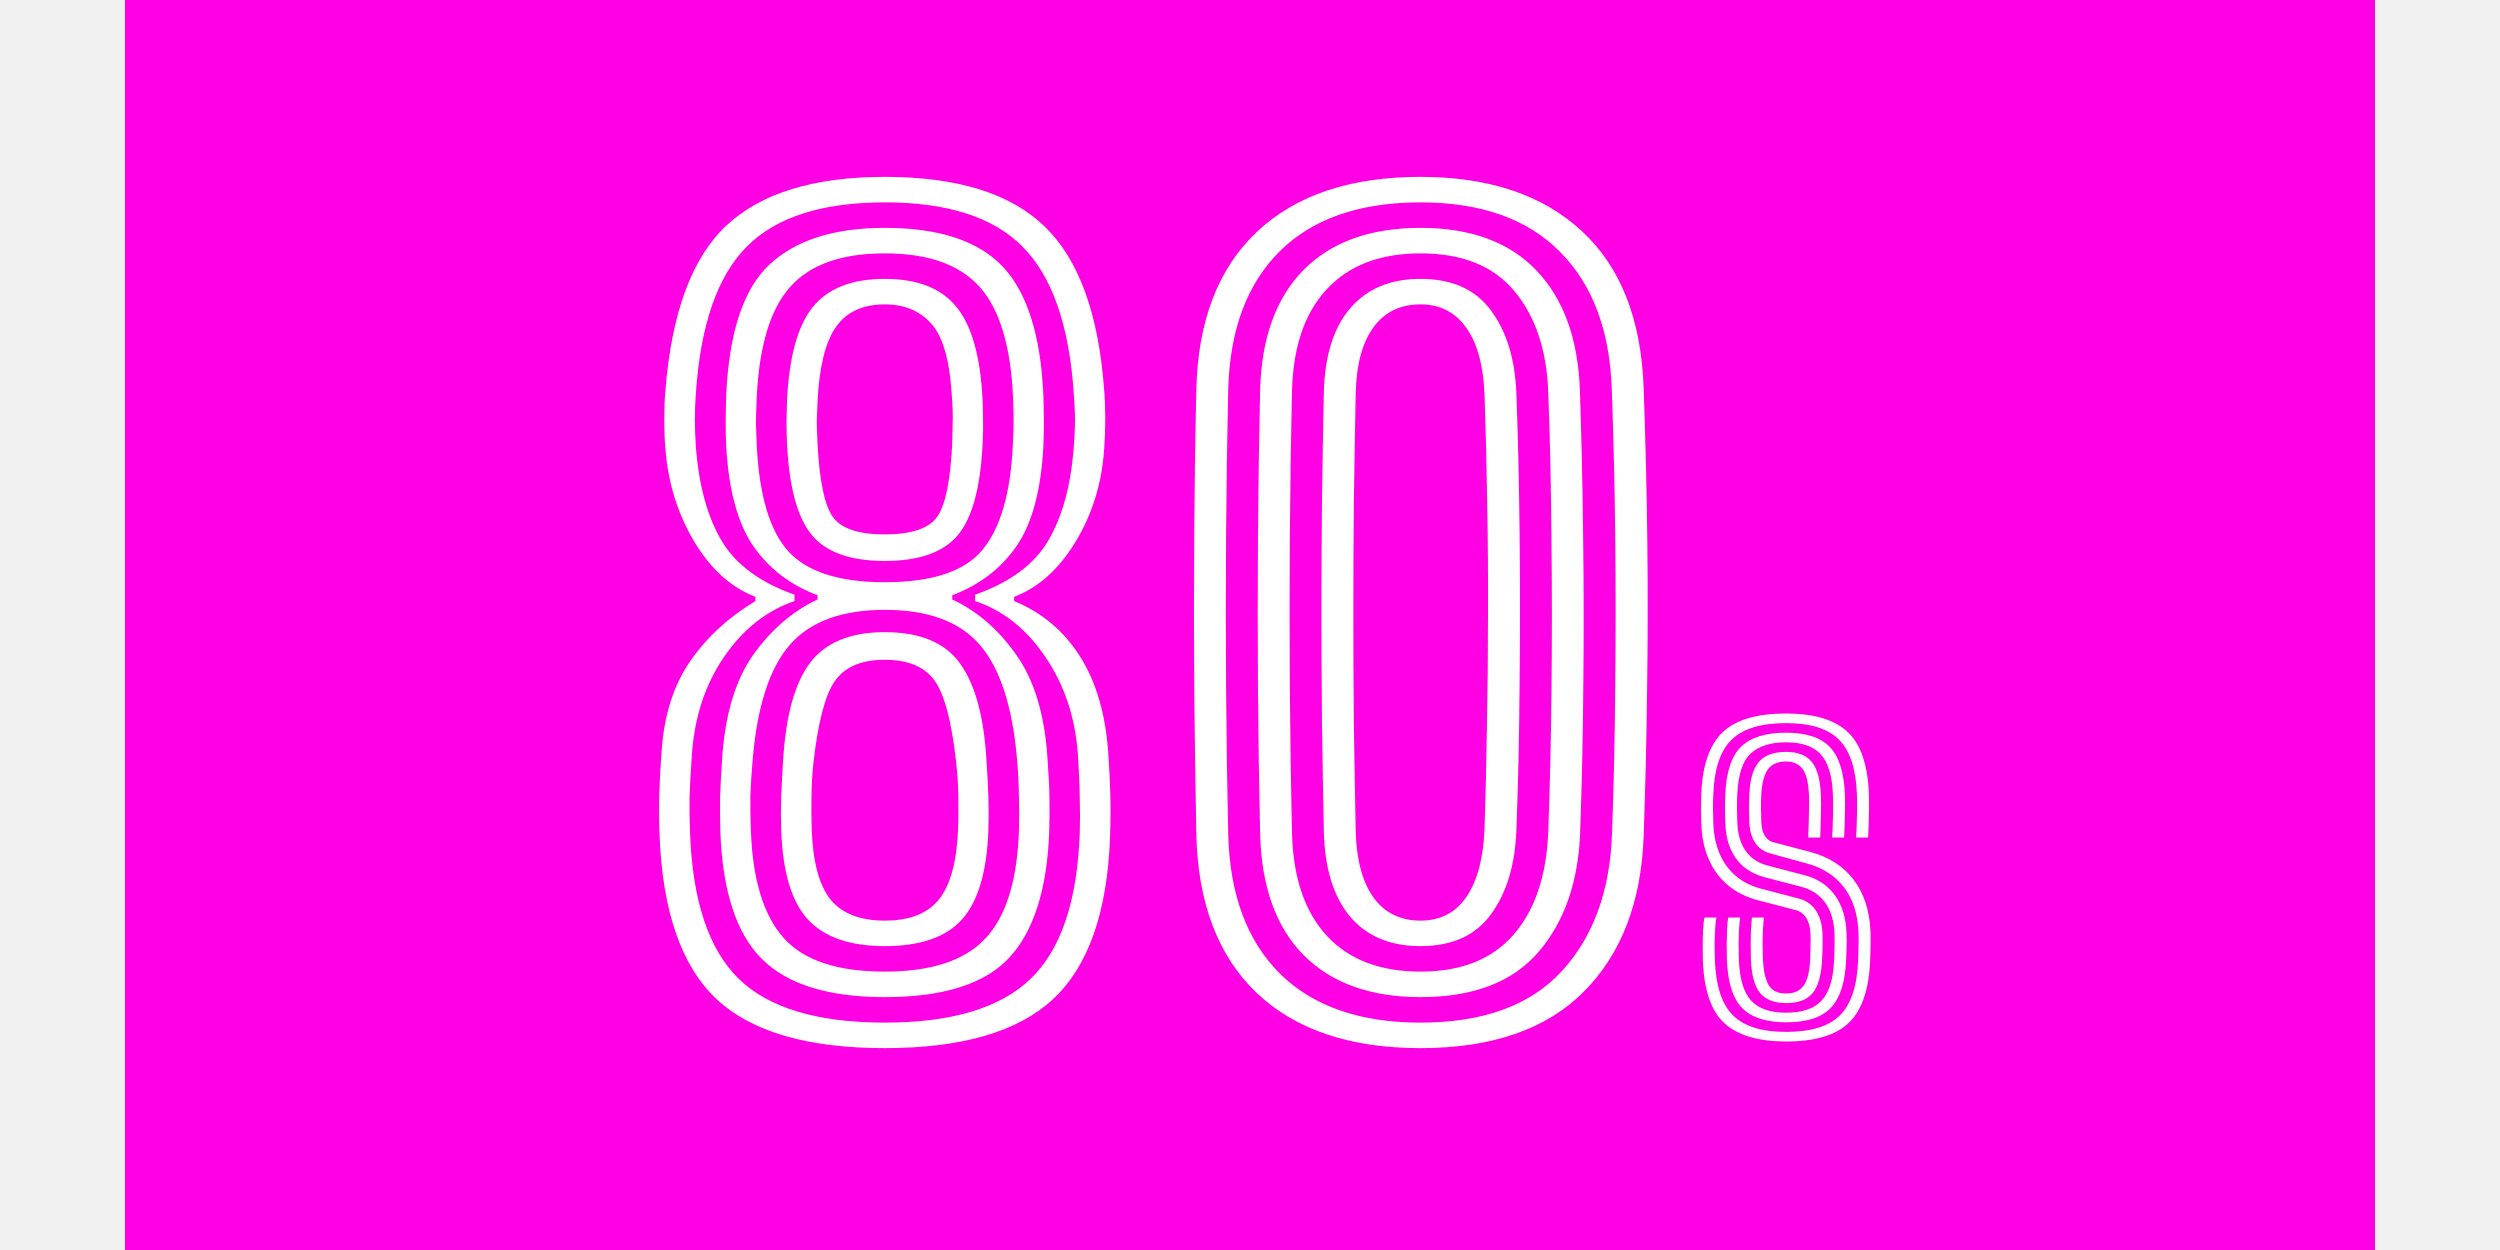
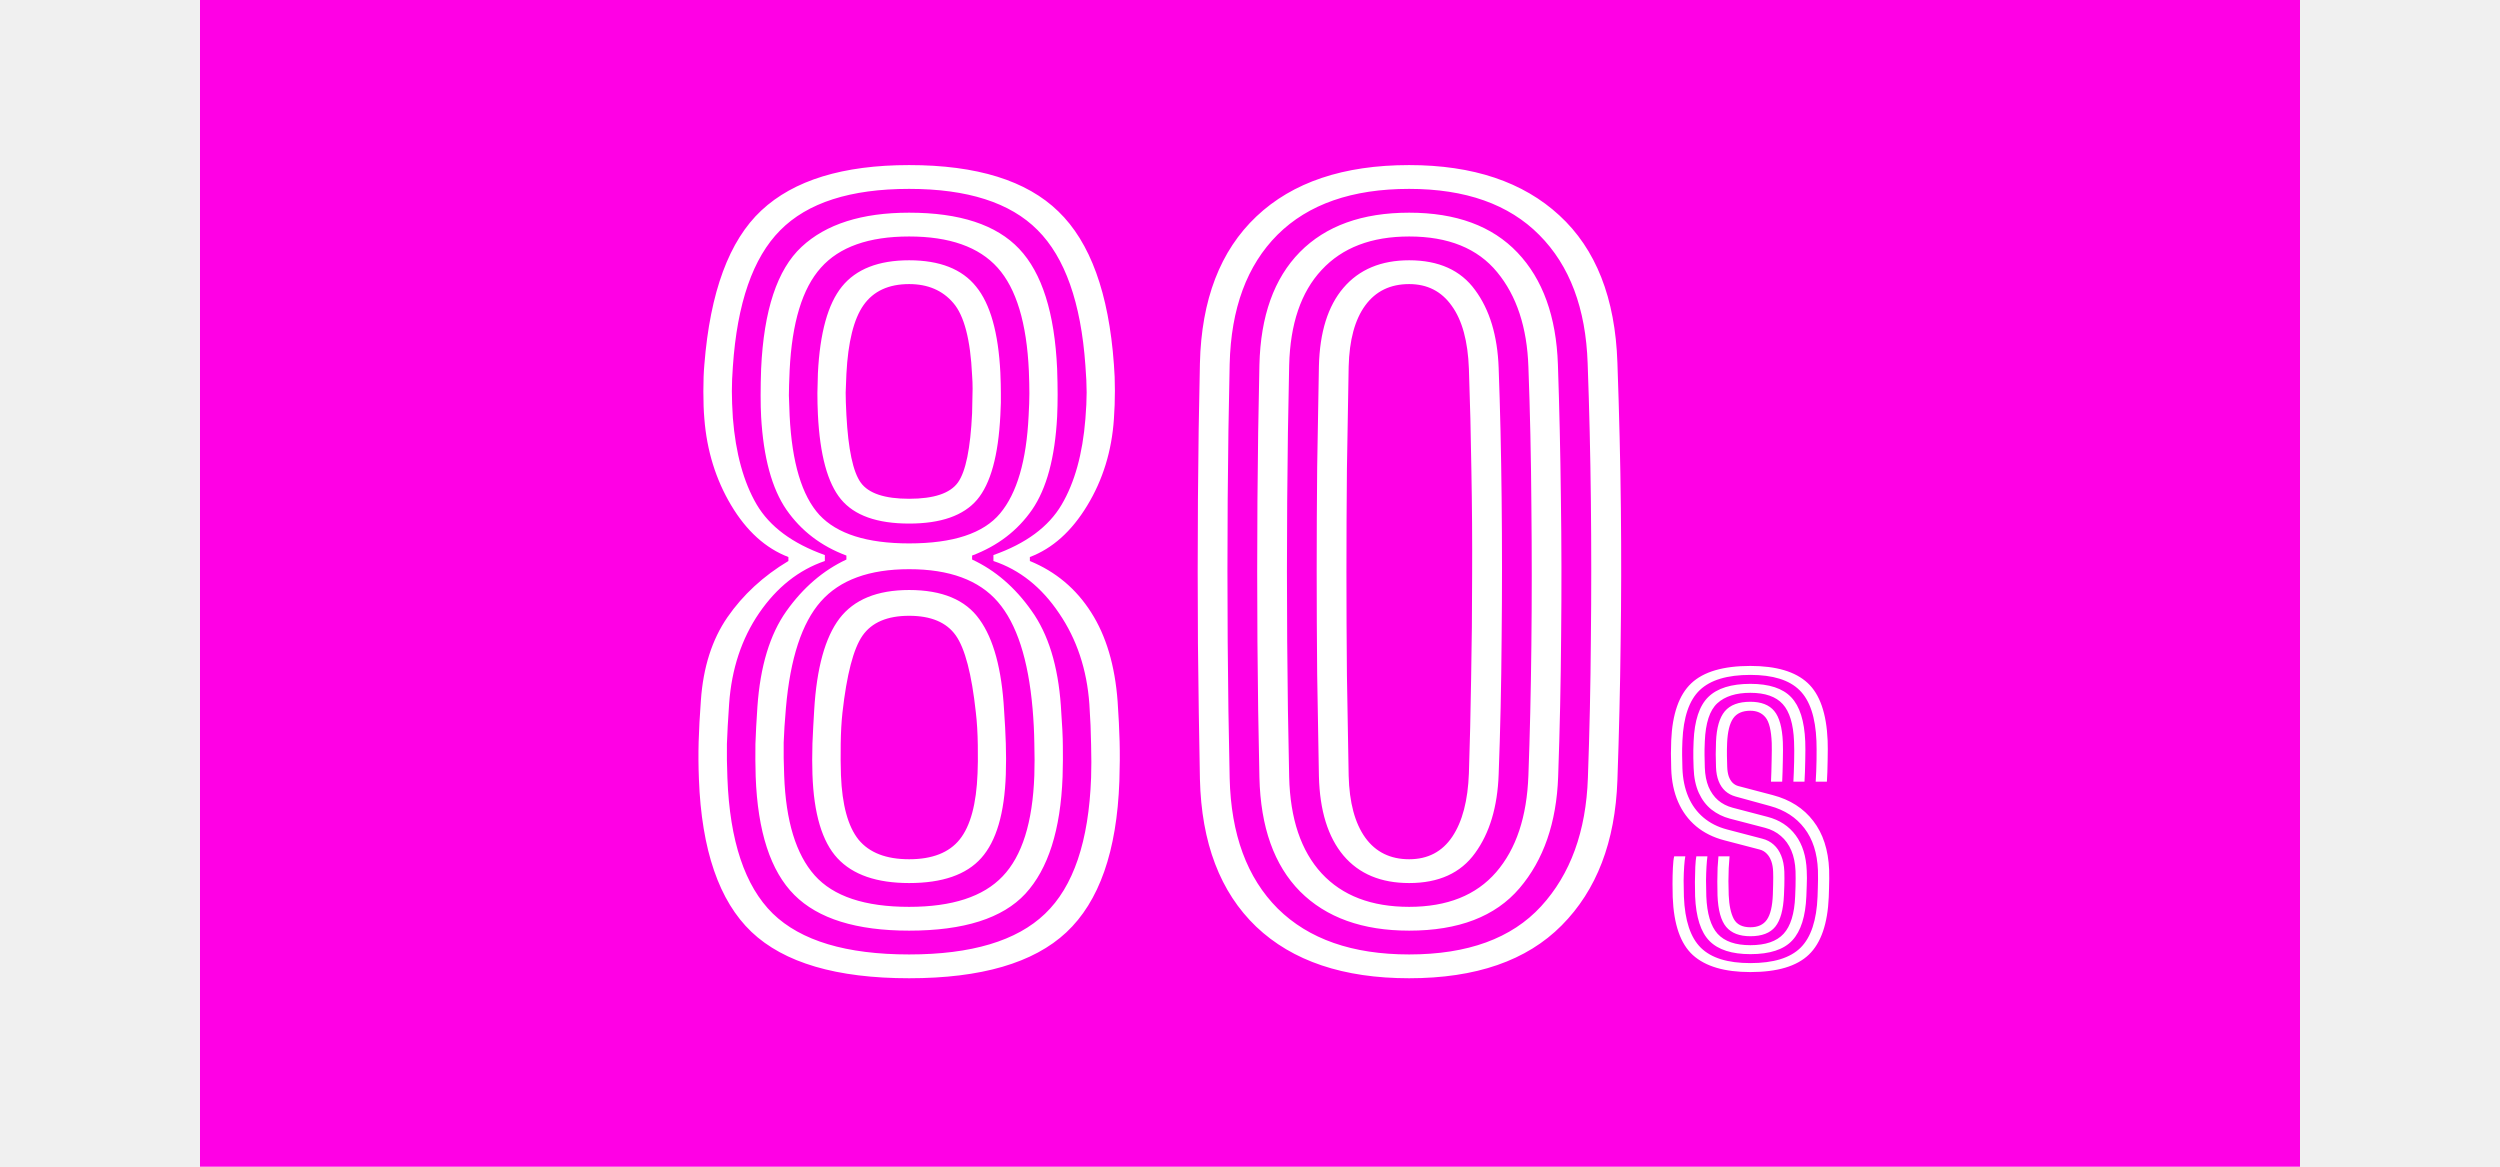
- <svg xmlns="http://www.w3.org/2000/svg" width="160" height="80" viewBox="0 0 180 100" fill="none">
+ <svg xmlns="http://www.w3.org/2000/svg" width="150" height="70" viewBox="0 0 180 100" fill="none">
  <rect width="180" height="100" fill="#FF00E5" />
  <path d="M60.783 83.85C54.563 83.85 50.059 82.525 47.268 79.876C44.491 77.227 42.989 72.857 42.763 66.765C42.72 65.66 42.713 64.597 42.741 63.578C42.77 62.543 42.834 61.36 42.933 60.029C43.131 57.195 43.889 54.822 45.206 52.91C46.538 50.983 48.281 49.375 50.434 48.086V47.746C48.479 46.995 46.843 45.515 45.525 43.305C44.208 41.095 43.443 38.623 43.23 35.889C43.173 35.237 43.145 34.458 43.145 33.551C43.145 32.645 43.173 31.88 43.23 31.256C43.726 25.023 45.355 20.617 48.118 18.039C50.894 15.446 55.116 14.15 60.783 14.15C66.591 14.15 70.855 15.475 73.575 18.124C76.309 20.759 77.896 25.129 78.335 31.235C78.392 31.901 78.42 32.652 78.42 33.487C78.42 34.309 78.392 35.117 78.335 35.91C78.151 38.658 77.386 41.138 76.04 43.347C74.709 45.543 73.072 47.01 71.131 47.746V48.086C73.341 48.993 75.091 50.459 76.38 52.485C77.669 54.497 78.427 57.047 78.654 60.135C78.739 61.367 78.796 62.508 78.824 63.556C78.852 64.605 78.845 65.738 78.803 66.956C78.59 72.963 77.074 77.284 74.255 79.919C71.45 82.54 66.959 83.85 60.783 83.85ZM60.783 77.73C64.466 77.73 67.136 76.859 68.794 75.116C70.466 73.374 71.372 70.491 71.514 66.468C71.542 65.603 71.542 64.683 71.514 63.705C71.5 62.727 71.45 61.743 71.365 60.751C70.997 56.515 70.005 53.462 68.39 51.593C66.775 49.722 64.239 48.788 60.783 48.788C57.368 48.788 54.847 49.708 53.218 51.55C51.589 53.392 50.59 56.438 50.221 60.688C50.122 61.821 50.059 62.805 50.03 63.641C50.016 64.463 50.03 65.412 50.073 66.489C50.214 70.385 51.086 73.232 52.686 75.031C54.287 76.83 56.986 77.73 60.783 77.73ZM60.783 75.69C58.006 75.69 55.959 74.982 54.641 73.565C53.324 72.148 52.608 69.747 52.495 66.361C52.467 65.596 52.467 64.718 52.495 63.726C52.538 62.735 52.587 61.785 52.644 60.879C52.856 57.266 53.579 54.645 54.811 53.016C56.058 51.387 58.048 50.572 60.783 50.572C63.616 50.572 65.628 51.415 66.818 53.101C68.022 54.773 68.723 57.365 68.921 60.879C68.992 61.885 69.042 62.834 69.07 63.726C69.099 64.605 69.099 65.49 69.07 66.382C68.957 69.712 68.256 72.099 66.966 73.544C65.691 74.975 63.63 75.69 60.783 75.69ZM60.783 73.65C62.766 73.65 64.211 73.083 65.118 71.95C66.038 70.802 66.549 68.911 66.648 66.276C66.676 65.724 66.683 64.923 66.669 63.875C66.655 62.827 66.598 61.885 66.499 61.049C66.145 57.776 65.571 55.58 64.778 54.461C63.984 53.342 62.653 52.782 60.783 52.782C58.913 52.782 57.581 53.349 56.788 54.483C56.008 55.602 55.435 57.805 55.066 61.091C54.981 61.87 54.932 62.763 54.918 63.769C54.904 64.76 54.911 65.653 54.939 66.446C55.038 68.996 55.541 70.838 56.448 71.971C57.368 73.09 58.813 73.65 60.783 73.65ZM60.783 81.81C66.124 81.81 70.005 80.648 72.428 78.325C74.864 76.002 76.182 72.113 76.38 66.659C76.409 65.823 76.409 64.881 76.38 63.833C76.366 62.77 76.316 61.608 76.231 60.347C76.019 57.387 75.155 54.794 73.639 52.57C72.137 50.332 70.26 48.837 68.008 48.086V47.576C70.784 46.599 72.732 45.161 73.851 43.263C74.971 41.364 75.651 38.913 75.891 35.91C75.962 35.032 75.998 34.274 75.998 33.636C75.998 32.999 75.962 32.227 75.891 31.32C75.509 25.937 74.142 22.069 71.79 19.718C69.453 17.366 65.784 16.19 60.783 16.19C55.754 16.19 52.07 17.373 49.733 19.739C47.395 22.09 46.042 25.986 45.674 31.426C45.617 32.177 45.589 32.878 45.589 33.53C45.589 34.182 45.617 34.947 45.674 35.825C45.915 38.857 46.595 41.329 47.714 43.241C48.833 45.14 50.781 46.585 53.558 47.576V48.086C51.319 48.851 49.442 50.339 47.926 52.549C46.425 54.745 45.568 57.33 45.355 60.305C45.256 61.736 45.192 62.89 45.164 63.769C45.15 64.647 45.164 65.618 45.206 66.68C45.405 72.078 46.701 75.952 49.095 78.304C51.504 80.641 55.399 81.81 60.783 81.81ZM60.783 79.77C56.264 79.77 52.984 78.75 50.944 76.71C48.904 74.67 47.799 71.284 47.629 66.552C47.601 65.561 47.593 64.633 47.608 63.769C47.636 62.89 47.693 61.828 47.778 60.581C48.019 57.11 48.847 54.376 50.264 52.379C51.695 50.367 53.409 48.894 55.406 47.959V47.619C53.239 46.811 51.525 45.501 50.264 43.688C49.017 41.874 48.295 39.218 48.096 35.719C48.068 35.195 48.054 34.585 48.054 33.891C48.054 33.183 48.068 32.425 48.096 31.617C48.323 26.588 49.478 23.103 51.56 21.163C53.657 19.207 56.731 18.23 60.783 18.23C65.118 18.23 68.263 19.264 70.218 21.332C72.173 23.401 73.256 26.829 73.469 31.617C73.497 32.468 73.511 33.204 73.511 33.828C73.511 34.437 73.497 35.067 73.469 35.719C73.285 39.218 72.569 41.874 71.323 43.688C70.076 45.487 68.362 46.797 66.18 47.619V47.959C68.163 48.88 69.864 50.346 71.28 52.358C72.711 54.355 73.547 57.068 73.788 60.496C73.901 62.069 73.958 63.223 73.958 63.96C73.972 64.683 73.965 65.554 73.936 66.574C73.766 71.135 72.704 74.479 70.749 76.604C68.794 78.715 65.472 79.77 60.783 79.77ZM60.783 46.578C64.551 46.578 67.151 45.72 68.581 44.006C70.026 42.278 70.841 39.487 71.025 35.634C71.068 34.869 71.089 34.231 71.089 33.721C71.089 33.197 71.075 32.56 71.046 31.809C70.862 27.686 69.97 24.733 68.369 22.948C66.768 21.163 64.239 20.27 60.783 20.27C57.326 20.27 54.804 21.163 53.218 22.948C51.631 24.718 50.739 27.651 50.54 31.745C50.498 32.694 50.476 33.41 50.476 33.891C50.491 34.359 50.512 34.94 50.54 35.634C50.739 39.657 51.589 42.49 53.09 44.134C54.606 45.763 57.17 46.578 60.783 46.578ZM60.783 44.877C58.034 44.877 56.086 44.183 54.939 42.795C53.791 41.407 53.133 38.984 52.963 35.528C52.934 34.904 52.92 34.295 52.92 33.7C52.934 33.091 52.949 32.524 52.963 32C53.133 28.529 53.82 26.05 55.024 24.562C56.242 23.061 58.162 22.31 60.783 22.31C63.404 22.31 65.316 23.061 66.52 24.562C67.739 26.05 68.433 28.515 68.603 31.957C68.631 32.652 68.645 33.233 68.645 33.7C68.659 34.167 68.645 34.791 68.603 35.57C68.433 39.041 67.767 41.463 66.605 42.837C65.444 44.197 63.503 44.877 60.783 44.877ZM60.783 42.752C62.908 42.752 64.303 42.285 64.969 41.35C65.635 40.415 66.038 38.439 66.18 35.421C66.194 35.095 66.201 34.755 66.201 34.401C66.216 34.047 66.223 33.686 66.223 33.318C66.223 32.935 66.209 32.553 66.18 32.17C66.038 29.11 65.5 27.042 64.565 25.965C63.644 24.888 62.383 24.35 60.783 24.35C59.026 24.35 57.723 24.952 56.873 26.156C56.037 27.346 55.548 29.308 55.406 32.042C55.378 32.652 55.357 33.19 55.343 33.657C55.343 34.125 55.364 34.763 55.406 35.57C55.562 38.517 55.973 40.45 56.639 41.371C57.305 42.292 58.686 42.752 60.783 42.752ZM103.642 83.85C98.004 83.85 93.633 82.377 90.531 79.43C87.442 76.469 85.834 72.248 85.707 66.765C85.636 63.096 85.579 59.214 85.537 55.12C85.509 51.012 85.509 46.91 85.537 42.816C85.565 38.708 85.622 34.819 85.707 31.15C85.834 25.682 87.449 21.481 90.552 18.549C93.654 15.616 98.018 14.15 103.642 14.15C109.11 14.15 113.403 15.588 116.519 18.464C119.65 21.34 121.308 25.547 121.492 31.086C121.648 35.478 121.747 39.636 121.789 43.56C121.832 47.484 121.825 51.345 121.768 55.141C121.726 58.924 121.634 62.834 121.492 66.871C121.308 72.155 119.714 76.306 116.711 79.324C113.721 82.341 109.365 83.85 103.642 83.85ZM103.642 81.81C108.657 81.81 112.425 80.436 114.947 77.688C117.469 74.939 118.807 71.263 118.963 66.659C119.105 62.72 119.19 58.768 119.218 54.801C119.261 50.835 119.261 46.875 119.218 42.922C119.176 38.97 119.084 35.046 118.942 31.15C118.786 26.433 117.405 22.763 114.798 20.142C112.191 17.508 108.473 16.19 103.642 16.19C98.754 16.19 94.993 17.5 92.358 20.121C89.737 22.742 88.37 26.44 88.257 31.214C88.172 34.94 88.115 38.821 88.087 42.859C88.059 46.882 88.059 50.92 88.087 54.971C88.115 59.023 88.172 62.933 88.257 66.701C88.37 71.518 89.744 75.244 92.379 77.879C95.029 80.5 98.783 81.81 103.642 81.81ZM103.642 79.77C99.647 79.77 96.53 78.651 94.292 76.412C92.068 74.16 90.906 70.902 90.807 66.638C90.722 62.869 90.665 58.987 90.637 54.992C90.609 50.998 90.609 46.995 90.637 42.986C90.665 38.963 90.722 35.06 90.807 31.277C90.906 27.084 92.061 23.861 94.271 21.609C96.495 19.356 99.619 18.23 103.642 18.23C107.665 18.23 110.761 19.37 112.928 21.651C115.096 23.932 116.25 27.127 116.392 31.235C116.519 34.975 116.604 38.793 116.647 42.689C116.704 46.585 116.711 50.53 116.668 54.525C116.64 58.52 116.555 62.536 116.413 66.574C116.271 70.526 115.166 73.714 113.098 76.136C111.03 78.559 107.878 79.77 103.642 79.77ZM103.642 77.73C106.9 77.73 109.386 76.738 111.101 74.755C112.815 72.772 113.736 70.009 113.863 66.468C113.991 62.997 114.076 59.285 114.118 55.333C114.161 51.38 114.161 47.364 114.118 43.284C114.09 39.204 114.005 35.258 113.863 31.448C113.75 28.062 112.857 25.356 111.186 23.33C109.514 21.29 106.999 20.27 103.642 20.27C100.412 20.27 97.912 21.226 96.141 23.139C94.37 25.037 93.442 27.764 93.357 31.32C93.272 35.102 93.215 38.991 93.187 42.986C93.159 46.967 93.159 50.955 93.187 54.95C93.215 58.931 93.272 62.812 93.357 66.595C93.442 70.179 94.37 72.935 96.141 74.861C97.912 76.774 100.412 77.73 103.642 77.73ZM103.642 75.69C101.219 75.69 99.342 74.904 98.011 73.331C96.679 71.745 95.978 69.478 95.907 66.531C95.85 63.67 95.801 60.765 95.758 57.819C95.73 54.858 95.716 51.89 95.716 48.915C95.716 45.926 95.73 42.965 95.758 40.032C95.801 37.086 95.85 34.203 95.907 31.384C95.978 28.465 96.679 26.227 98.011 24.669C99.356 23.096 101.234 22.31 103.642 22.31C106.178 22.31 108.062 23.16 109.294 24.86C110.541 26.546 111.214 28.77 111.313 31.532C111.441 35.003 111.526 38.722 111.568 42.689C111.611 46.655 111.611 50.665 111.568 54.716C111.54 58.754 111.455 62.642 111.313 66.382C111.214 69.159 110.541 71.405 109.294 73.119C108.062 74.833 106.178 75.69 103.642 75.69ZM103.642 73.65C105.243 73.65 106.475 73.005 107.339 71.716C108.204 70.427 108.678 68.614 108.763 66.276C108.848 63.698 108.912 60.978 108.954 58.116C109.011 55.24 109.039 52.301 109.039 49.297C109.054 46.294 109.032 43.298 108.976 40.309C108.933 37.32 108.862 34.422 108.763 31.617C108.678 29.252 108.189 27.453 107.297 26.22C106.419 24.973 105.2 24.35 103.642 24.35C102.027 24.35 100.773 24.959 99.881 26.177C98.988 27.396 98.514 29.145 98.457 31.426C98.4 34.302 98.351 37.22 98.308 40.181C98.28 43.128 98.266 46.082 98.266 49.042C98.266 52.003 98.28 54.95 98.308 57.883C98.351 60.801 98.4 63.67 98.457 66.489C98.514 68.784 98.988 70.555 99.881 71.801C100.773 73.034 102.027 73.65 103.642 73.65ZM132.888 83.32C130.68 83.32 129.04 82.837 127.968 81.872C126.901 80.907 126.322 79.245 126.232 76.888C126.221 76.616 126.216 76.243 126.216 75.768C126.216 75.293 126.226 74.829 126.248 74.376C126.269 73.923 126.306 73.597 126.36 73.4H127.312C127.274 73.587 127.242 73.867 127.216 74.24C127.189 74.613 127.173 75.032 127.168 75.496C127.168 75.955 127.176 76.408 127.192 76.856C127.272 78.904 127.757 80.365 128.648 81.24C129.538 82.115 130.952 82.552 132.888 82.552C134.866 82.552 136.301 82.112 137.192 81.232C138.082 80.347 138.568 78.885 138.648 76.848C138.658 76.581 138.666 76.325 138.672 76.08C138.682 75.835 138.688 75.592 138.688 75.352C138.693 75.107 138.69 74.853 138.68 74.592C138.621 73.12 138.234 71.92 137.52 70.992C136.81 70.064 135.832 69.429 134.584 69.088L131.616 68.272C131.274 68.176 130.981 68.019 130.736 67.8C130.49 67.576 130.301 67.293 130.168 66.952C130.034 66.611 129.96 66.213 129.944 65.76C129.928 65.317 129.92 64.949 129.92 64.656C129.92 64.357 129.928 63.997 129.944 63.576C129.992 62.381 130.242 61.512 130.696 60.968C131.154 60.424 131.885 60.152 132.888 60.152C133.816 60.152 134.498 60.416 134.936 60.944C135.373 61.472 135.618 62.357 135.672 63.6C135.688 64.005 135.688 64.536 135.672 65.192C135.661 65.848 135.642 66.451 135.616 67H134.656C134.682 66.472 134.701 65.867 134.712 65.184C134.728 64.496 134.73 63.995 134.72 63.68C134.677 62.597 134.498 61.867 134.184 61.488C133.874 61.109 133.442 60.92 132.888 60.92C132.205 60.92 131.712 61.141 131.408 61.584C131.109 62.021 130.938 62.72 130.896 63.68C130.88 64.053 130.874 64.419 130.88 64.776C130.89 65.128 130.898 65.445 130.904 65.728C130.914 66.037 130.957 66.307 131.032 66.536C131.112 66.76 131.221 66.944 131.36 67.088C131.498 67.227 131.664 67.323 131.856 67.376L134.808 68.152C136.29 68.541 137.448 69.28 138.28 70.368C139.117 71.451 139.57 72.845 139.64 74.552C139.65 74.797 139.653 75.053 139.648 75.32C139.648 75.587 139.642 75.853 139.632 76.12C139.626 76.387 139.618 76.643 139.608 76.888C139.512 79.181 138.944 80.827 137.904 81.824C136.869 82.821 135.197 83.32 132.888 83.32ZM132.888 81.784C131.298 81.784 130.13 81.408 129.384 80.656C128.637 79.899 128.226 78.619 128.152 76.816C128.141 76.464 128.136 76.059 128.136 75.6C128.141 75.141 128.152 74.709 128.168 74.304C128.189 73.893 128.218 73.592 128.256 73.4H129.208C129.176 73.629 129.149 73.925 129.128 74.288C129.106 74.651 129.093 75.051 129.088 75.488C129.088 75.925 129.096 76.371 129.112 76.824C129.17 78.317 129.493 79.389 130.08 80.04C130.672 80.691 131.608 81.016 132.888 81.016C134.189 81.016 135.138 80.691 135.736 80.04C136.338 79.384 136.669 78.312 136.728 76.824C136.744 76.493 136.754 76.205 136.76 75.96C136.765 75.715 136.768 75.488 136.768 75.28C136.773 75.072 136.77 74.869 136.76 74.672C136.733 73.995 136.613 73.405 136.4 72.904C136.186 72.397 135.888 71.981 135.504 71.656C135.125 71.325 134.669 71.091 134.136 70.952L131.128 70.168C130.546 70.013 130.026 69.757 129.568 69.4C129.109 69.037 128.744 68.56 128.472 67.968C128.2 67.371 128.05 66.653 128.024 65.816C128.013 65.485 128.005 65.203 128 64.968C128 64.733 128 64.507 128 64.288C128.005 64.064 128.013 63.813 128.024 63.536C128.098 61.755 128.517 60.491 129.28 59.744C130.048 58.992 131.25 58.616 132.888 58.616C134.498 58.616 135.666 59 136.392 59.768C137.122 60.536 137.522 61.797 137.592 63.552C137.608 63.957 137.608 64.504 137.592 65.192C137.581 65.875 137.56 66.477 137.528 67H136.576C136.602 66.525 136.624 65.952 136.64 65.28C136.656 64.603 136.653 64.024 136.632 63.544C136.573 62.061 136.25 60.997 135.664 60.352C135.082 59.707 134.157 59.384 132.888 59.384C131.656 59.384 130.712 59.683 130.056 60.28C129.405 60.877 129.048 61.965 128.984 63.544C128.962 64.029 128.954 64.419 128.96 64.712C128.965 65.005 128.973 65.365 128.984 65.792C129.005 66.421 129.112 66.971 129.304 67.44C129.501 67.904 129.773 68.288 130.12 68.592C130.472 68.891 130.888 69.104 131.368 69.232L134.36 70.016C135.389 70.283 136.194 70.811 136.776 71.6C137.357 72.384 137.672 73.395 137.72 74.632C137.73 74.851 137.736 75.061 137.736 75.264C137.736 75.461 137.73 75.68 137.72 75.92C137.714 76.16 137.704 76.456 137.688 76.808C137.618 78.547 137.218 79.811 136.488 80.6C135.762 81.389 134.562 81.784 132.888 81.784ZM132.888 80.248C131.954 80.248 131.264 79.981 130.816 79.448C130.368 78.915 130.12 78.013 130.072 76.744C130.061 76.371 130.056 75.976 130.056 75.56C130.056 75.144 130.064 74.747 130.08 74.368C130.101 73.989 130.125 73.667 130.152 73.4H131.104C131.077 73.731 131.053 74.072 131.032 74.424C131.016 74.776 131.008 75.144 131.008 75.528C131.008 75.907 131.016 76.304 131.032 76.72C131.069 77.6 131.213 78.28 131.464 78.76C131.72 79.24 132.194 79.48 132.888 79.48C133.533 79.48 134.005 79.264 134.304 78.832C134.608 78.395 134.778 77.677 134.816 76.68C134.832 76.344 134.84 76.056 134.84 75.816C134.845 75.576 134.848 75.371 134.848 75.2C134.848 75.024 134.845 74.869 134.84 74.736C134.829 74.379 134.776 74.069 134.68 73.808C134.584 73.541 134.45 73.325 134.28 73.16C134.114 72.989 133.914 72.875 133.68 72.816L130.648 72.024C129.709 71.779 128.906 71.379 128.24 70.824C127.573 70.264 127.058 69.568 126.696 68.736C126.333 67.904 126.136 66.952 126.104 65.88C126.088 65.363 126.08 64.931 126.08 64.584C126.08 64.237 126.088 63.869 126.104 63.48C126.2 61.197 126.773 59.56 127.824 58.568C128.874 57.576 130.562 57.08 132.888 57.08C135.106 57.08 136.741 57.565 137.792 58.536C138.842 59.501 139.416 61.149 139.512 63.48C139.528 63.885 139.528 64.451 139.512 65.176C139.501 65.901 139.48 66.509 139.448 67H138.488C138.525 66.429 138.549 65.808 138.56 65.136C138.57 64.459 138.568 63.917 138.552 63.512C138.472 61.48 137.989 60.029 137.104 59.16C136.224 58.285 134.818 57.848 132.888 57.848C130.909 57.848 129.464 58.283 128.552 59.152C127.645 60.016 127.149 61.467 127.064 63.504C127.042 64 127.034 64.413 127.04 64.744C127.045 65.075 127.053 65.443 127.064 65.848C127.096 66.765 127.264 67.581 127.568 68.296C127.872 69.005 128.304 69.597 128.864 70.072C129.424 70.547 130.098 70.888 130.888 71.096L133.912 71.888C134.29 71.984 134.616 72.155 134.888 72.4C135.16 72.64 135.373 72.952 135.528 73.336C135.688 73.72 135.778 74.176 135.8 74.704C135.81 74.912 135.813 75.109 135.808 75.296C135.808 75.483 135.805 75.688 135.8 75.912C135.794 76.131 135.784 76.403 135.768 76.728C135.714 77.981 135.466 78.883 135.024 79.432C134.586 79.976 133.874 80.248 132.888 80.248Z" fill="white" />
</svg>
